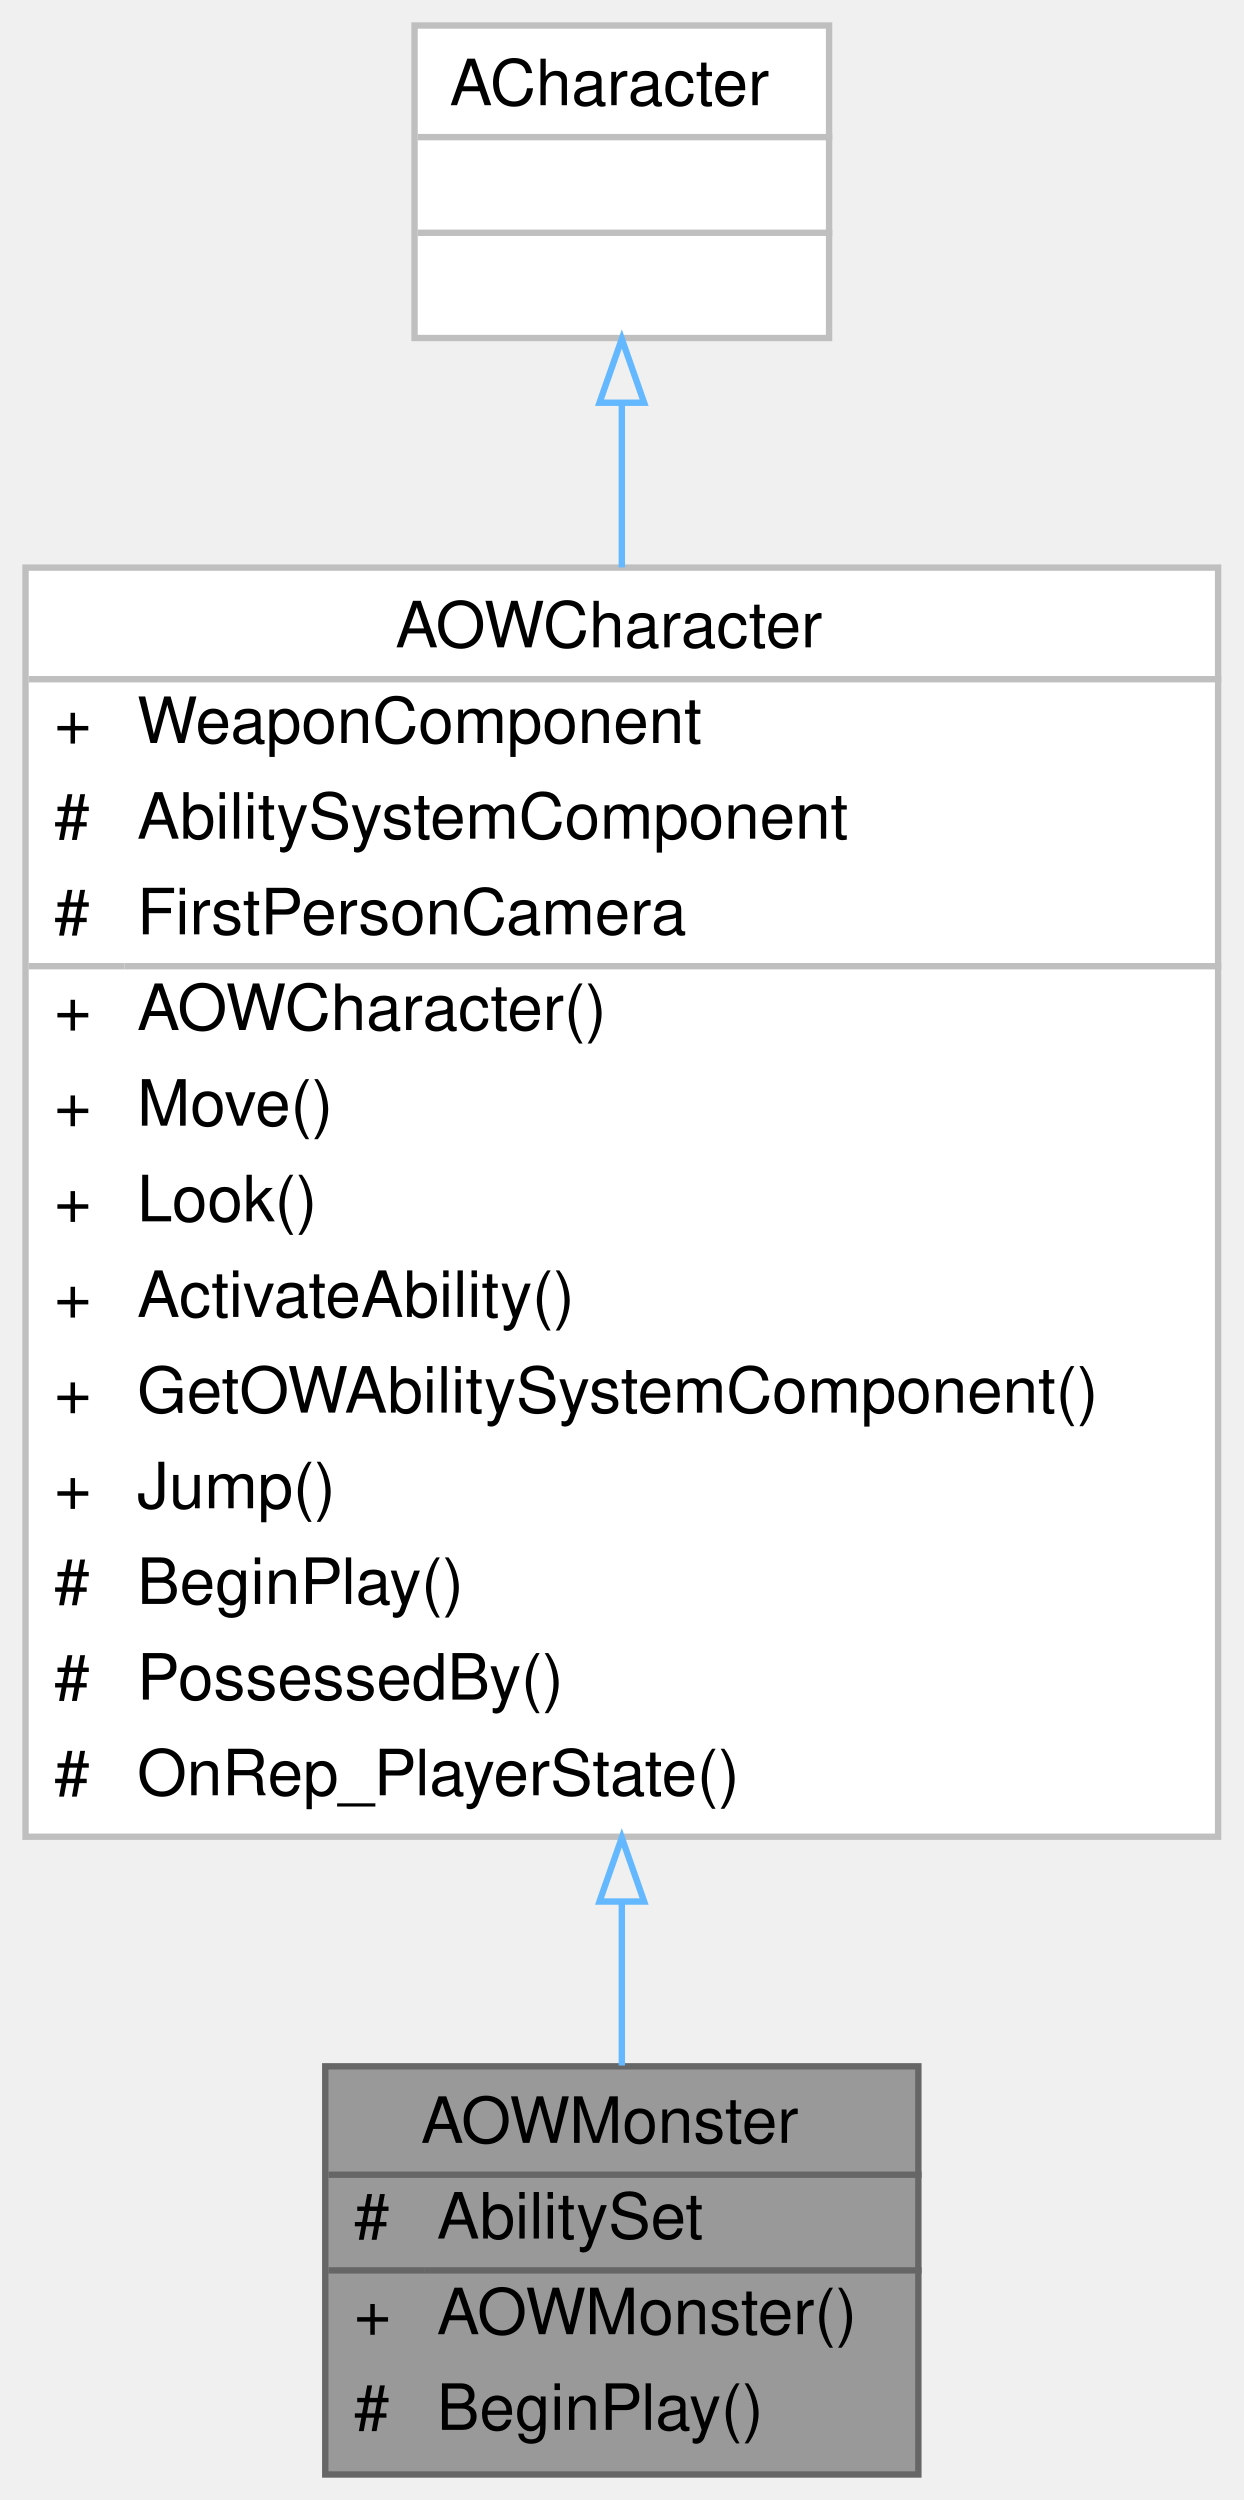
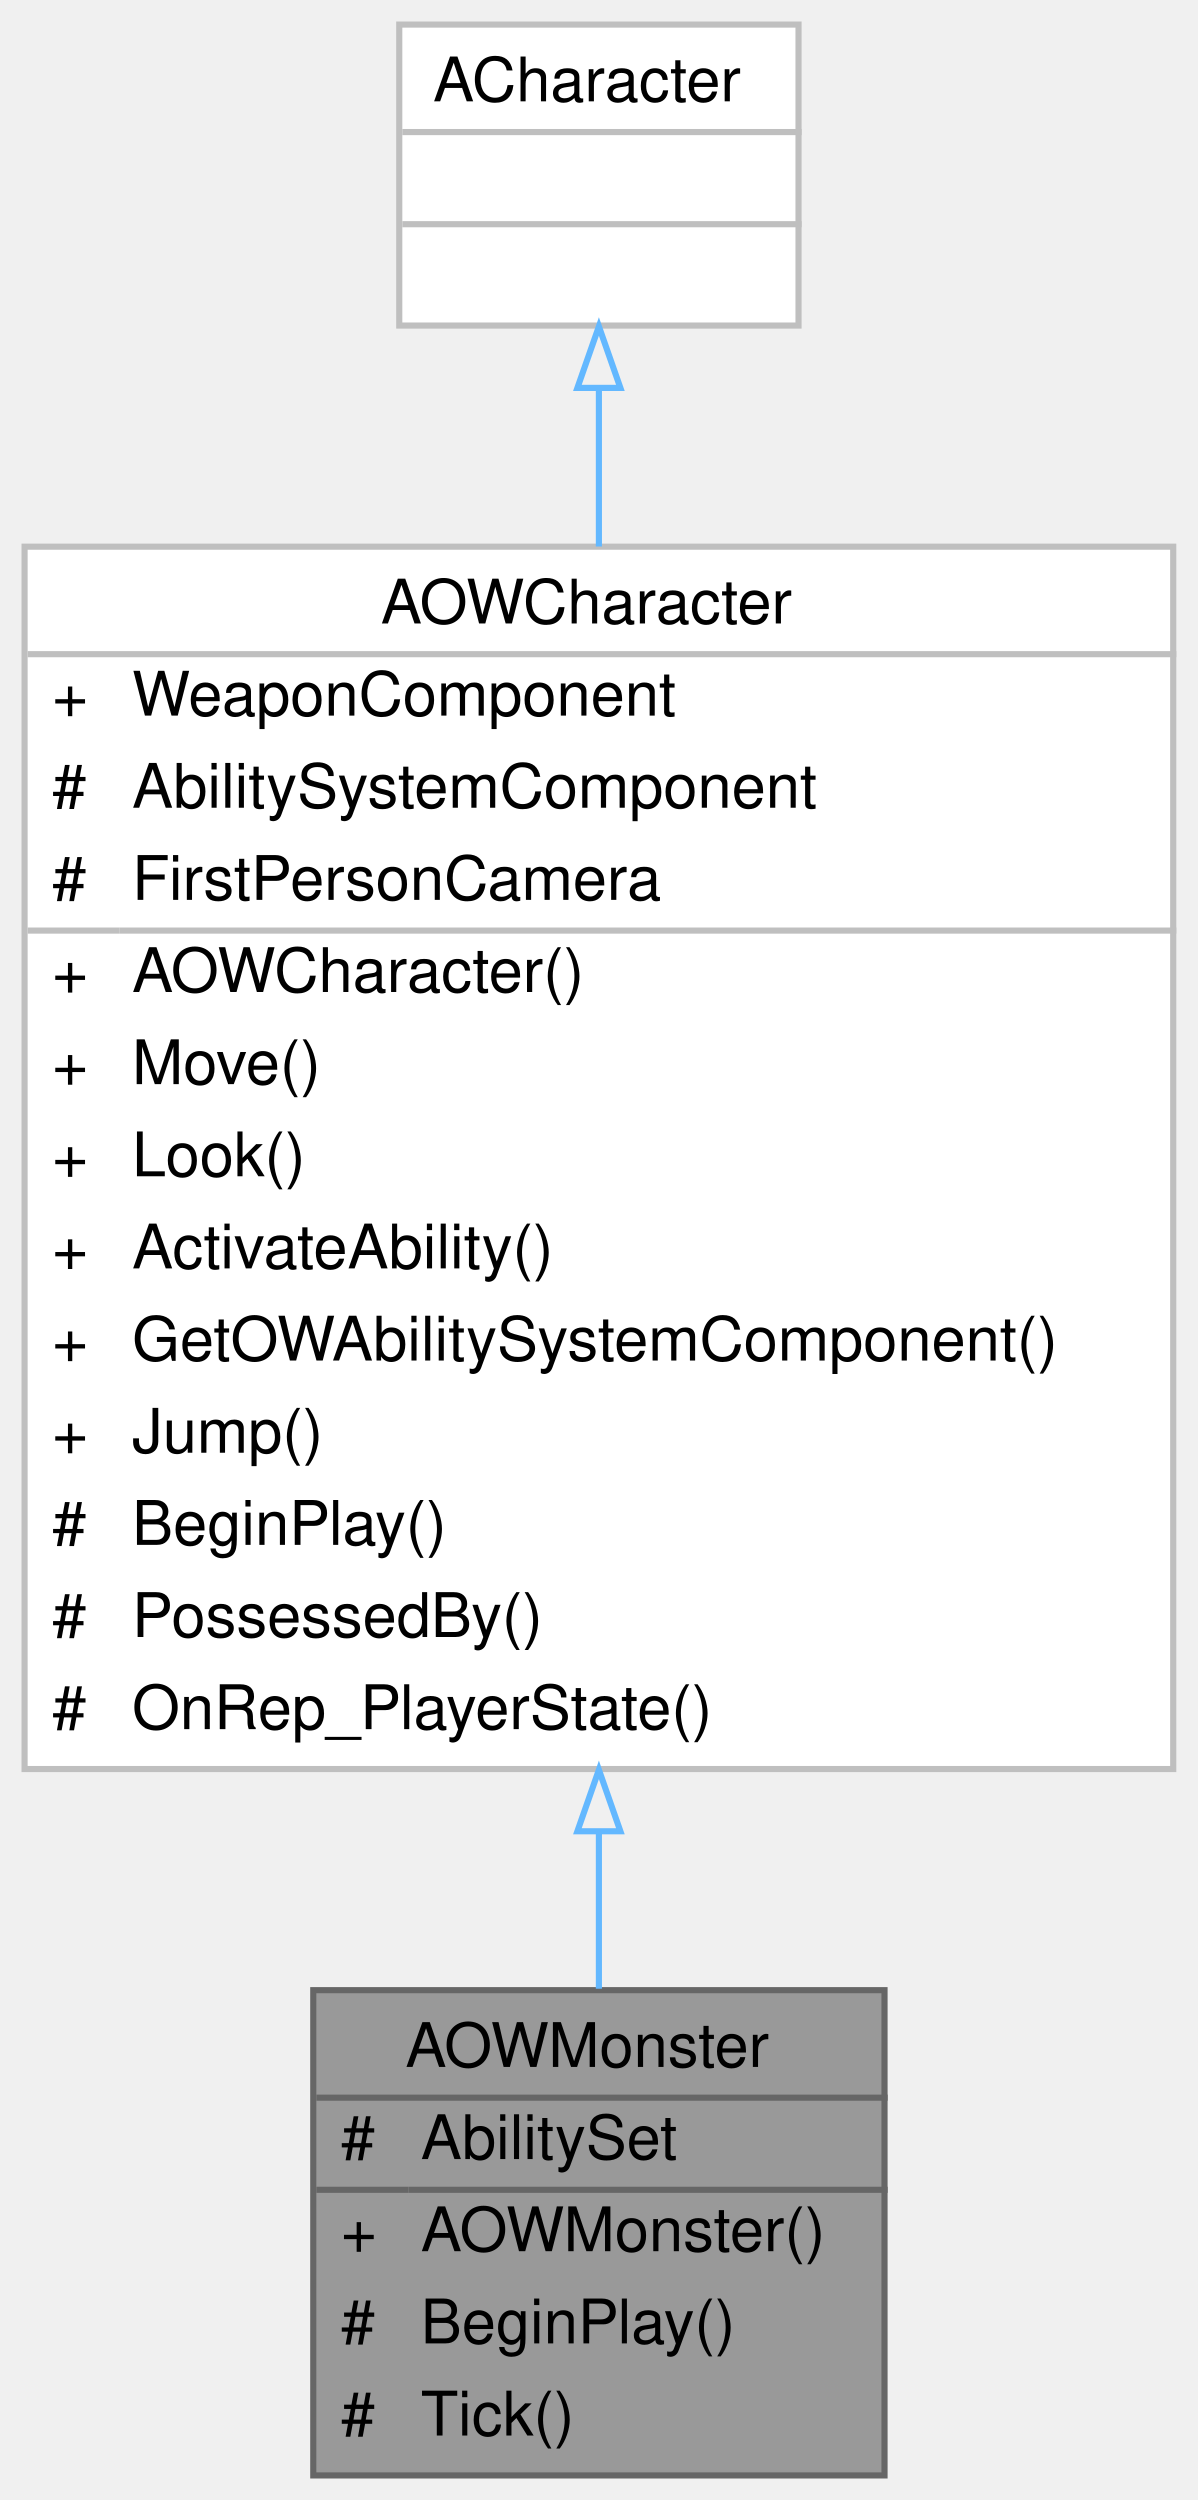
- <svg xmlns="http://www.w3.org/2000/svg" xmlns:xlink="http://www.w3.org/1999/xlink" width="195pt" height="392pt" viewBox="0.00 0.00 195.00 392.00">
-   <g id="graph0" class="graph" transform="scale(1 1) rotate(0) translate(4 388)">
+ <svg xmlns="http://www.w3.org/2000/svg" xmlns:xlink="http://www.w3.org/1999/xlink" width="195pt" height="407pt" viewBox="0.00 0.00 195.00 407.00">
+   <g id="graph0" class="graph" transform="scale(1 1) rotate(0) translate(4 403)">
    <g id="Node000001" class="node">
      <g id="a_Node000001">
        <a xlink:title=" ">
-           <polygon fill="#999999" stroke="transparent" points="140,-64 47,-64 47,0 140,0 140,-64" />
-           <text text-anchor="start" x="62" y="-52" font-family="Helvetica,sans-Serif" font-size="10.00">AOWMonster</text>
-           <text text-anchor="start" x="51.5" y="-37" font-family="Helvetica,sans-Serif" font-size="10.00">#</text>
-           <text text-anchor="start" x="64.5" y="-37" font-family="Helvetica,sans-Serif" font-size="10.00">AbilitySet</text>
-           <text text-anchor="start" x="51.5" y="-22" font-family="Helvetica,sans-Serif" font-size="10.00">+</text>
-           <text text-anchor="start" x="64.5" y="-22" font-family="Helvetica,sans-Serif" font-size="10.00">AOWMonster()</text>
-           <text text-anchor="start" x="51.5" y="-7" font-family="Helvetica,sans-Serif" font-size="10.00">#</text>
-           <text text-anchor="start" x="64.5" y="-7" font-family="Helvetica,sans-Serif" font-size="10.00">BeginPlay()</text>
-           <polygon fill="#666666" stroke="#666666" points="47.5,-47 47.5,-47 140.5,-47 140.5,-47 47.5,-47" />
-           <polygon fill="#666666" stroke="#666666" points="47.5,-32 47.5,-32 62.5,-32 62.5,-32 47.5,-32" />
-           <polygon fill="#666666" stroke="#666666" points="62.5,-32 62.5,-32 140.5,-32 140.5,-32 62.5,-32" />
-           <polygon fill="none" stroke="#666666" points="47,0 47,-64 140,-64 140,0 47,0" />
+           <polygon fill="#999999" stroke="transparent" points="140,-79 47,-79 47,0 140,0 140,-79" />
+           <text text-anchor="start" x="62" y="-66.5" font-family="Helvetica,sans-Serif" font-size="10.00">AOWMonster</text>
+           <text text-anchor="start" x="51.5" y="-51.5" font-family="Helvetica,sans-Serif" font-size="10.00">#</text>
+           <text text-anchor="start" x="64.5" y="-51.5" font-family="Helvetica,sans-Serif" font-size="10.00">AbilitySet</text>
+           <text text-anchor="start" x="51.5" y="-36.5" font-family="Helvetica,sans-Serif" font-size="10.00">+</text>
+           <text text-anchor="start" x="64.5" y="-36.5" font-family="Helvetica,sans-Serif" font-size="10.00">AOWMonster()</text>
+           <text text-anchor="start" x="51.5" y="-21.5" font-family="Helvetica,sans-Serif" font-size="10.00">#</text>
+           <text text-anchor="start" x="64.5" y="-21.5" font-family="Helvetica,sans-Serif" font-size="10.00">BeginPlay()</text>
+           <text text-anchor="start" x="51.5" y="-6.5" font-family="Helvetica,sans-Serif" font-size="10.00">#</text>
+           <text text-anchor="start" x="64.5" y="-6.5" font-family="Helvetica,sans-Serif" font-size="10.00">Tick()</text>
+           <polygon fill="#666666" stroke="#666666" points="47.5,-61.5 47.5,-61.5 140.5,-61.5 140.5,-61.5 47.5,-61.5" />
+           <polygon fill="#666666" stroke="#666666" points="47.5,-46.5 47.5,-46.5 62.5,-46.5 62.5,-46.5 47.5,-46.5" />
+           <polygon fill="#666666" stroke="#666666" points="62.5,-46.5 62.5,-46.5 140.5,-46.5 140.5,-46.5 62.5,-46.5" />
+           <polygon fill="none" stroke="#666666" points="47,0 47,-79 140,-79 140,0 47,0" />
        </a>
      </g>
    </g>
    <g id="Node000002" class="node">
      <g id="a_Node000002">
        <a xlink:href="classAOWCharacter.html" target="_top" xlink:title=" ">
-           <polygon fill="white" stroke="transparent" points="187,-299 0,-299 0,-100 187,-100 187,-299" />
-           <text text-anchor="start" x="58" y="-286.5" font-family="Helvetica,sans-Serif" font-size="10.00">AOWCharacter</text>
-           <text text-anchor="start" x="4.5" y="-271.5" font-family="Helvetica,sans-Serif" font-size="10.00">+</text>
-           <text text-anchor="start" x="17.5" y="-271.5" font-family="Helvetica,sans-Serif" font-size="10.00">WeaponComponent</text>
+           <polygon fill="white" stroke="transparent" points="187,-314 0,-314 0,-115 187,-115 187,-314" />
+           <text text-anchor="start" x="58" y="-301.5" font-family="Helvetica,sans-Serif" font-size="10.00">AOWCharacter</text>
+           <text text-anchor="start" x="4.5" y="-286.5" font-family="Helvetica,sans-Serif" font-size="10.00">+</text>
+           <text text-anchor="start" x="17.5" y="-286.5" font-family="Helvetica,sans-Serif" font-size="10.00">WeaponComponent</text>
+           <text text-anchor="start" x="4.5" y="-271.5" font-family="Helvetica,sans-Serif" font-size="10.00">#</text>
+           <text text-anchor="start" x="17.5" y="-271.5" font-family="Helvetica,sans-Serif" font-size="10.00">AbilitySystemComponent</text>
          <text text-anchor="start" x="4.5" y="-256.5" font-family="Helvetica,sans-Serif" font-size="10.00">#</text>
-           <text text-anchor="start" x="17.5" y="-256.5" font-family="Helvetica,sans-Serif" font-size="10.00">AbilitySystemComponent</text>
-           <text text-anchor="start" x="4.5" y="-241.5" font-family="Helvetica,sans-Serif" font-size="10.00">#</text>
-           <text text-anchor="start" x="17.5" y="-241.5" font-family="Helvetica,sans-Serif" font-size="10.00">FirstPersonCamera</text>
+           <text text-anchor="start" x="17.5" y="-256.5" font-family="Helvetica,sans-Serif" font-size="10.00">FirstPersonCamera</text>
+           <text text-anchor="start" x="4.5" y="-241.5" font-family="Helvetica,sans-Serif" font-size="10.00">+</text>
+           <text text-anchor="start" x="17.5" y="-241.5" font-family="Helvetica,sans-Serif" font-size="10.00">AOWCharacter()</text>
          <text text-anchor="start" x="4.5" y="-226.5" font-family="Helvetica,sans-Serif" font-size="10.00">+</text>
-           <text text-anchor="start" x="17.5" y="-226.5" font-family="Helvetica,sans-Serif" font-size="10.00">AOWCharacter()</text>
+           <text text-anchor="start" x="17.5" y="-226.5" font-family="Helvetica,sans-Serif" font-size="10.00">Move()</text>
          <text text-anchor="start" x="4.5" y="-211.5" font-family="Helvetica,sans-Serif" font-size="10.00">+</text>
-           <text text-anchor="start" x="17.5" y="-211.5" font-family="Helvetica,sans-Serif" font-size="10.00">Move()</text>
+           <text text-anchor="start" x="17.5" y="-211.5" font-family="Helvetica,sans-Serif" font-size="10.00">Look()</text>
          <text text-anchor="start" x="4.5" y="-196.5" font-family="Helvetica,sans-Serif" font-size="10.00">+</text>
-           <text text-anchor="start" x="17.5" y="-196.5" font-family="Helvetica,sans-Serif" font-size="10.00">Look()</text>
+           <text text-anchor="start" x="17.5" y="-196.5" font-family="Helvetica,sans-Serif" font-size="10.00">ActivateAbility()</text>
          <text text-anchor="start" x="4.5" y="-181.5" font-family="Helvetica,sans-Serif" font-size="10.00">+</text>
-           <text text-anchor="start" x="17.5" y="-181.5" font-family="Helvetica,sans-Serif" font-size="10.00">ActivateAbility()</text>
+           <text text-anchor="start" x="17.5" y="-181.5" font-family="Helvetica,sans-Serif" font-size="10.00">GetOWAbilitySystemComponent()</text>
          <text text-anchor="start" x="4.5" y="-166.5" font-family="Helvetica,sans-Serif" font-size="10.00">+</text>
-           <text text-anchor="start" x="17.5" y="-166.5" font-family="Helvetica,sans-Serif" font-size="10.00">GetOWAbilitySystemComponent()</text>
-           <text text-anchor="start" x="4.5" y="-151.5" font-family="Helvetica,sans-Serif" font-size="10.00">+</text>
-           <text text-anchor="start" x="17.5" y="-151.5" font-family="Helvetica,sans-Serif" font-size="10.00">Jump()</text>
+           <text text-anchor="start" x="17.5" y="-166.5" font-family="Helvetica,sans-Serif" font-size="10.00">Jump()</text>
+           <text text-anchor="start" x="4.5" y="-151.5" font-family="Helvetica,sans-Serif" font-size="10.00">#</text>
+           <text text-anchor="start" x="17.5" y="-151.5" font-family="Helvetica,sans-Serif" font-size="10.00">BeginPlay()</text>
          <text text-anchor="start" x="4.5" y="-136.5" font-family="Helvetica,sans-Serif" font-size="10.00">#</text>
-           <text text-anchor="start" x="17.5" y="-136.5" font-family="Helvetica,sans-Serif" font-size="10.00">BeginPlay()</text>
+           <text text-anchor="start" x="17.5" y="-136.5" font-family="Helvetica,sans-Serif" font-size="10.00">PossessedBy()</text>
          <text text-anchor="start" x="4.5" y="-121.5" font-family="Helvetica,sans-Serif" font-size="10.00">#</text>
-           <text text-anchor="start" x="17.5" y="-121.5" font-family="Helvetica,sans-Serif" font-size="10.00">PossessedBy()</text>
-           <text text-anchor="start" x="4.5" y="-106.5" font-family="Helvetica,sans-Serif" font-size="10.00">#</text>
-           <text text-anchor="start" x="17.5" y="-106.5" font-family="Helvetica,sans-Serif" font-size="10.00">OnRep_PlayerState()</text>
-           <polygon fill="#bfbfbf" stroke="#bfbfbf" points="0.5,-281.5 0.5,-281.5 187.5,-281.5 187.5,-281.5 0.5,-281.5" />
-           <polygon fill="#bfbfbf" stroke="#bfbfbf" points="0.5,-236.5 0.5,-236.5 15.5,-236.5 15.5,-236.5 0.5,-236.5" />
-           <polygon fill="#bfbfbf" stroke="#bfbfbf" points="15.5,-236.5 15.5,-236.5 187.5,-236.5 187.5,-236.5 15.5,-236.5" />
-           <polygon fill="none" stroke="#bfbfbf" points="0,-100 0,-299 187,-299 187,-100 0,-100" />
+           <text text-anchor="start" x="17.5" y="-121.5" font-family="Helvetica,sans-Serif" font-size="10.00">OnRep_PlayerState()</text>
+           <polygon fill="#bfbfbf" stroke="#bfbfbf" points="0.5,-296.5 0.5,-296.5 187.5,-296.5 187.5,-296.5 0.5,-296.5" />
+           <polygon fill="#bfbfbf" stroke="#bfbfbf" points="0.5,-251.5 0.5,-251.5 15.5,-251.5 15.5,-251.5 0.5,-251.5" />
+           <polygon fill="#bfbfbf" stroke="#bfbfbf" points="15.5,-251.5 15.5,-251.5 187.5,-251.5 187.5,-251.5 15.5,-251.5" />
+           <polygon fill="none" stroke="#bfbfbf" points="0,-115 0,-314 187,-314 187,-115 0,-115" />
        </a>
      </g>
    </g>
    <g id="edge1_Node000001_Node000002" class="edge">
      <g id="a_edge1_Node000001_Node000002">
        <a xlink:title=" ">
-           <path fill="none" stroke="#63b8ff" d="M93.5,-89.72C93.5,-80.54 93.5,-71.83 93.5,-64.12" />
-           <polygon fill="none" stroke="#63b8ff" points="90,-89.84 93.5,-99.84 97,-89.84 90,-89.84" />
+           <path fill="none" stroke="#63b8ff" d="M93.5,-104.64C93.5,-95.69 93.5,-87.08 93.5,-79.23" />
+           <polygon fill="none" stroke="#63b8ff" points="90,-104.87 93.5,-114.87 97,-104.87 90,-104.87" />
        </a>
      </g>
    </g>
    <g id="Node000003" class="node">
      <g id="a_Node000003">
        <a xlink:title=" ">
-           <polygon fill="white" stroke="transparent" points="126,-384 61,-384 61,-335 126,-335 126,-384" />
-           <text text-anchor="start" x="66.5" y="-371.5" font-family="Helvetica,sans-Serif" font-size="10.00">ACharacter</text>
+           <polygon fill="white" stroke="transparent" points="126,-399 61,-399 61,-350 126,-350 126,-399" />
+           <text text-anchor="start" x="66.5" y="-386.5" font-family="Helvetica,sans-Serif" font-size="10.00">ACharacter</text>
+           <text text-anchor="start" x="92" y="-371.5" font-family="Helvetica,sans-Serif" font-size="10.00"> </text>
          <text text-anchor="start" x="92" y="-356.5" font-family="Helvetica,sans-Serif" font-size="10.00"> </text>
-           <text text-anchor="start" x="92" y="-341.5" font-family="Helvetica,sans-Serif" font-size="10.00"> </text>
+           <polygon fill="#bfbfbf" stroke="#bfbfbf" points="61.5,-381.5 61.5,-381.5 126.5,-381.5 126.5,-381.5 61.5,-381.5" />
          <polygon fill="#bfbfbf" stroke="#bfbfbf" points="61.5,-366.5 61.5,-366.5 126.5,-366.5 126.5,-366.5 61.5,-366.5" />
-           <polygon fill="#bfbfbf" stroke="#bfbfbf" points="61.5,-351.5 61.5,-351.5 126.5,-351.5 126.5,-351.5 61.5,-351.5" />
-           <polygon fill="none" stroke="#bfbfbf" points="61,-335 61,-384 126,-384 126,-335 61,-335" />
+           <polygon fill="none" stroke="#bfbfbf" points="61,-350 61,-399 126,-399 126,-350 61,-350" />
        </a>
      </g>
    </g>
    <g id="edge2_Node000002_Node000003" class="edge">
      <g id="a_edge2_Node000002_Node000003">
        <a xlink:title=" ">
-           <path fill="none" stroke="#63b8ff" d="M93.5,-324.75C93.5,-316.89 93.5,-308.14 93.5,-299.02" />
-           <polygon fill="none" stroke="#63b8ff" points="90,-324.85 93.5,-334.85 97,-324.85 90,-324.85" />
+           <path fill="none" stroke="#63b8ff" d="M93.5,-339.75C93.5,-331.89 93.5,-323.14 93.5,-314.02" />
+           <polygon fill="none" stroke="#63b8ff" points="90,-339.85 93.5,-349.85 97,-339.85 90,-339.85" />
        </a>
      </g>
    </g>
  </g>
</svg>
